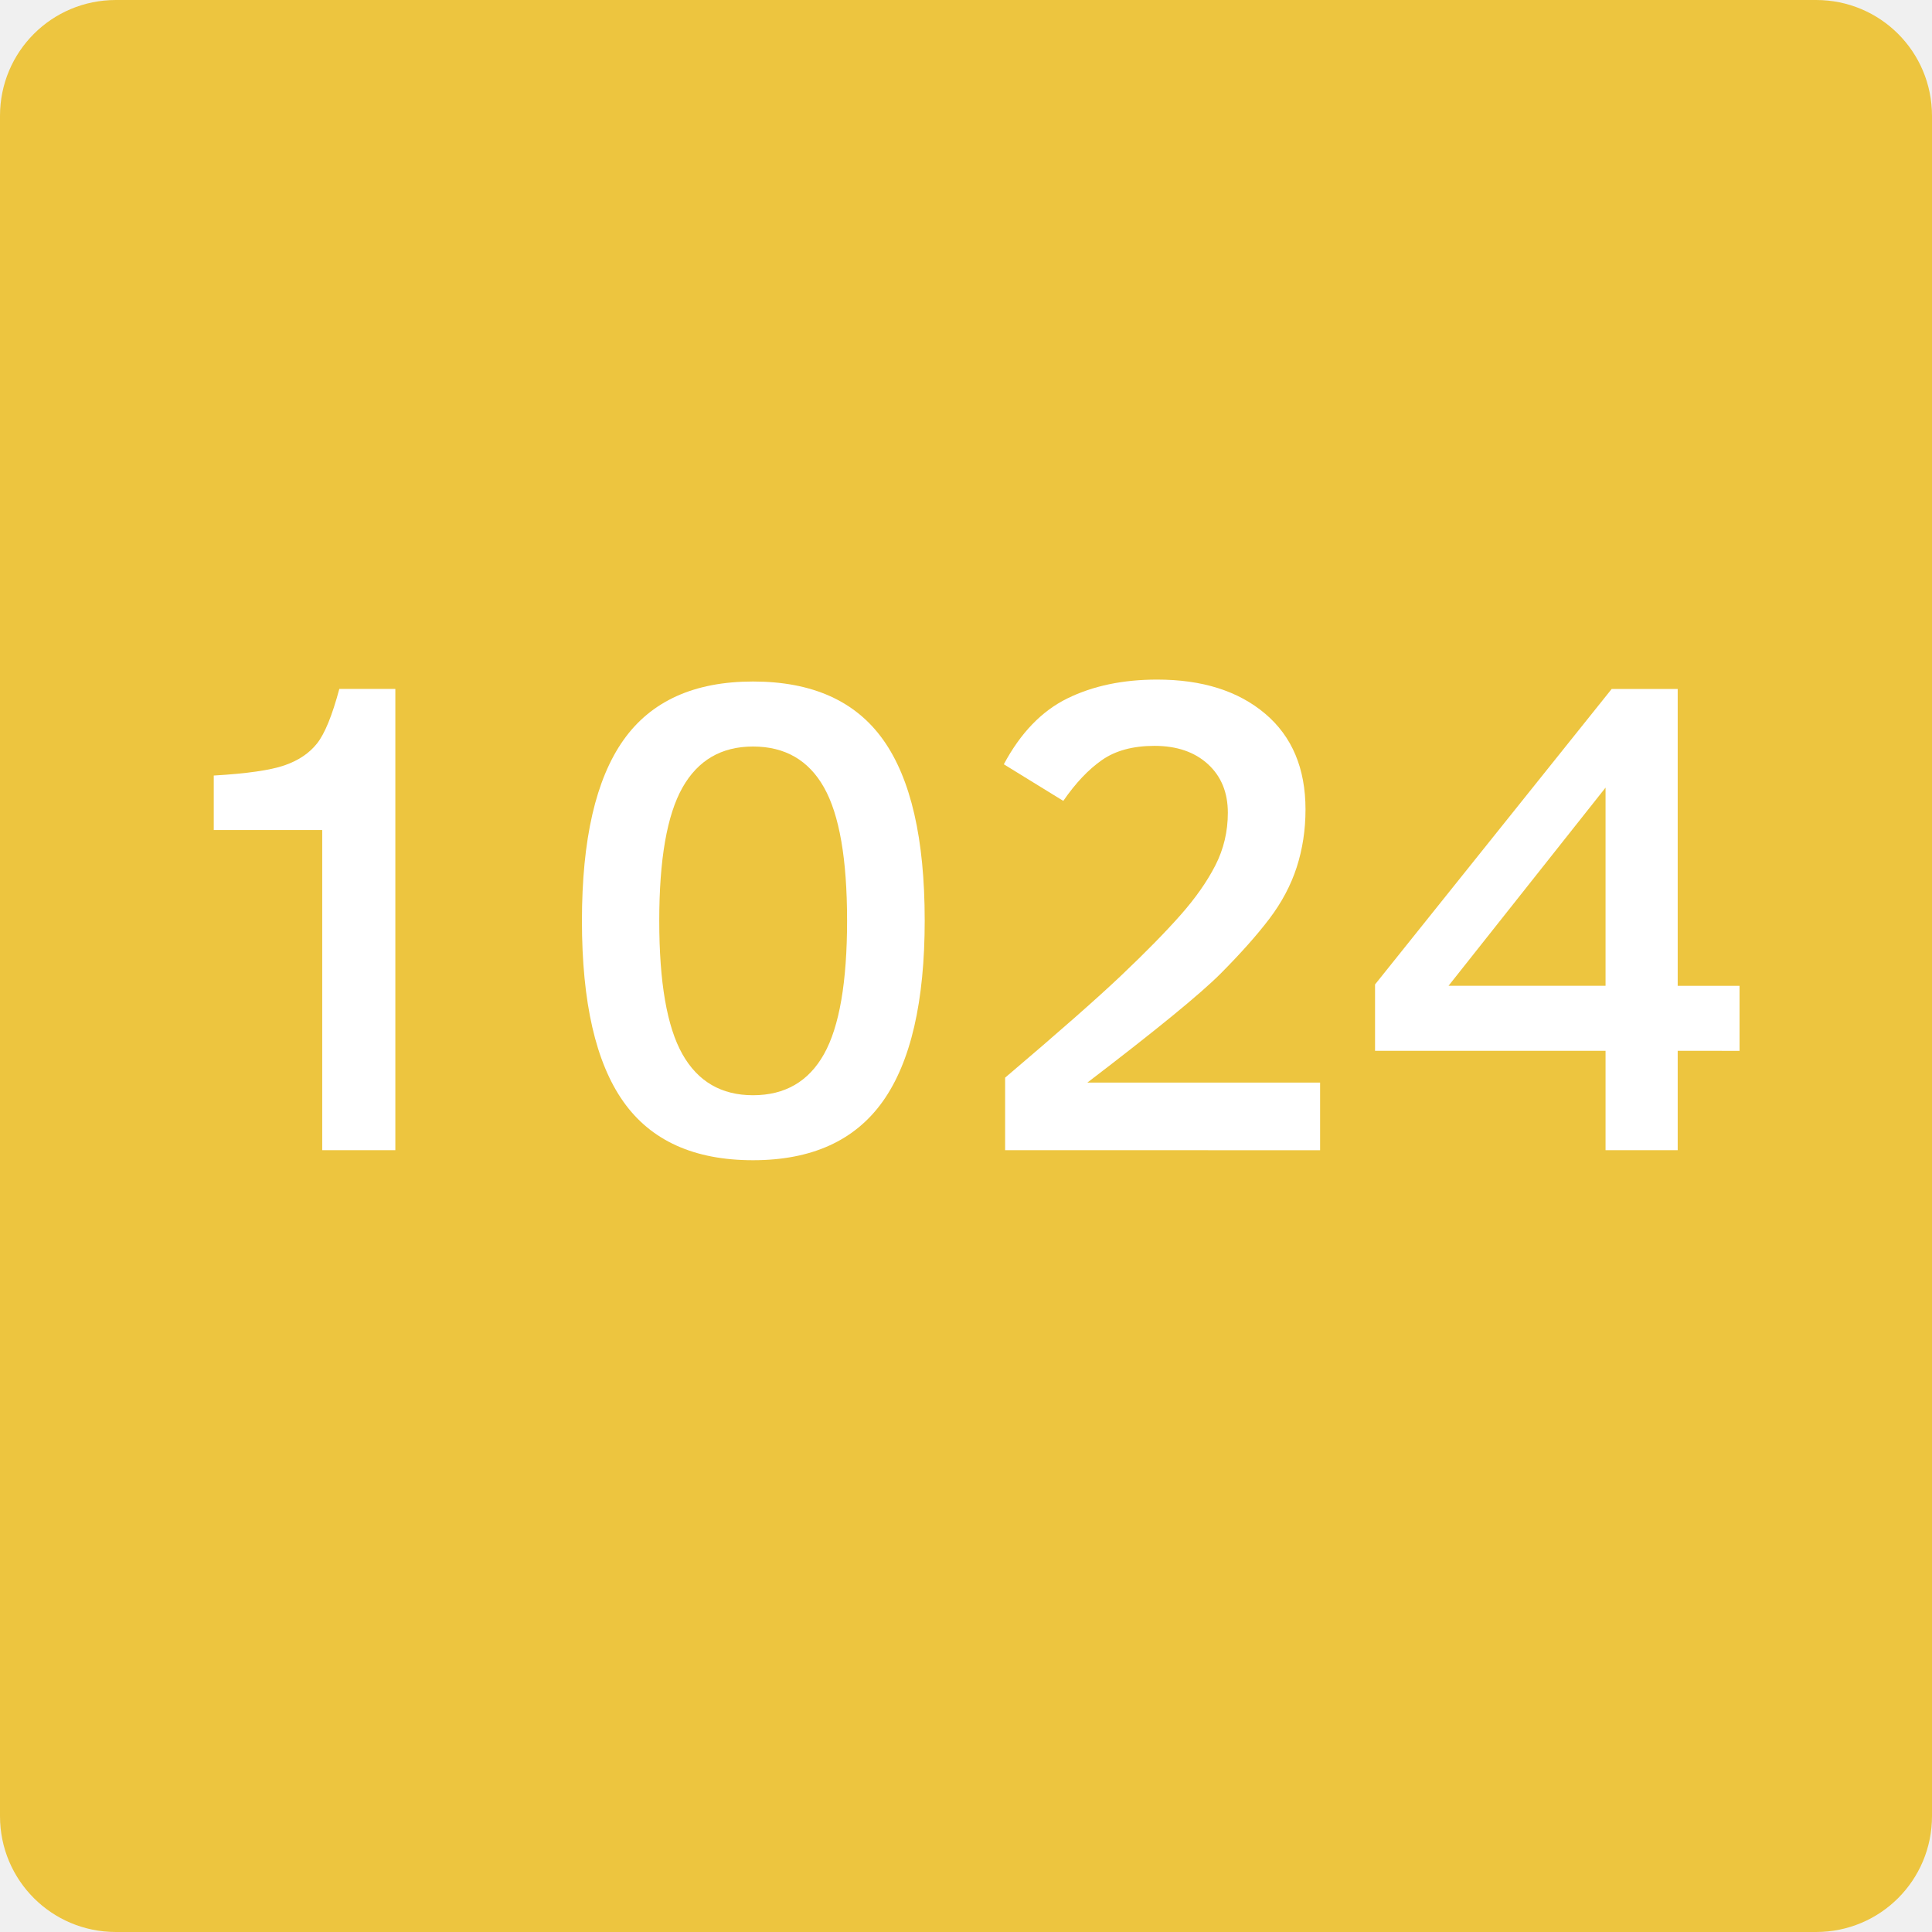
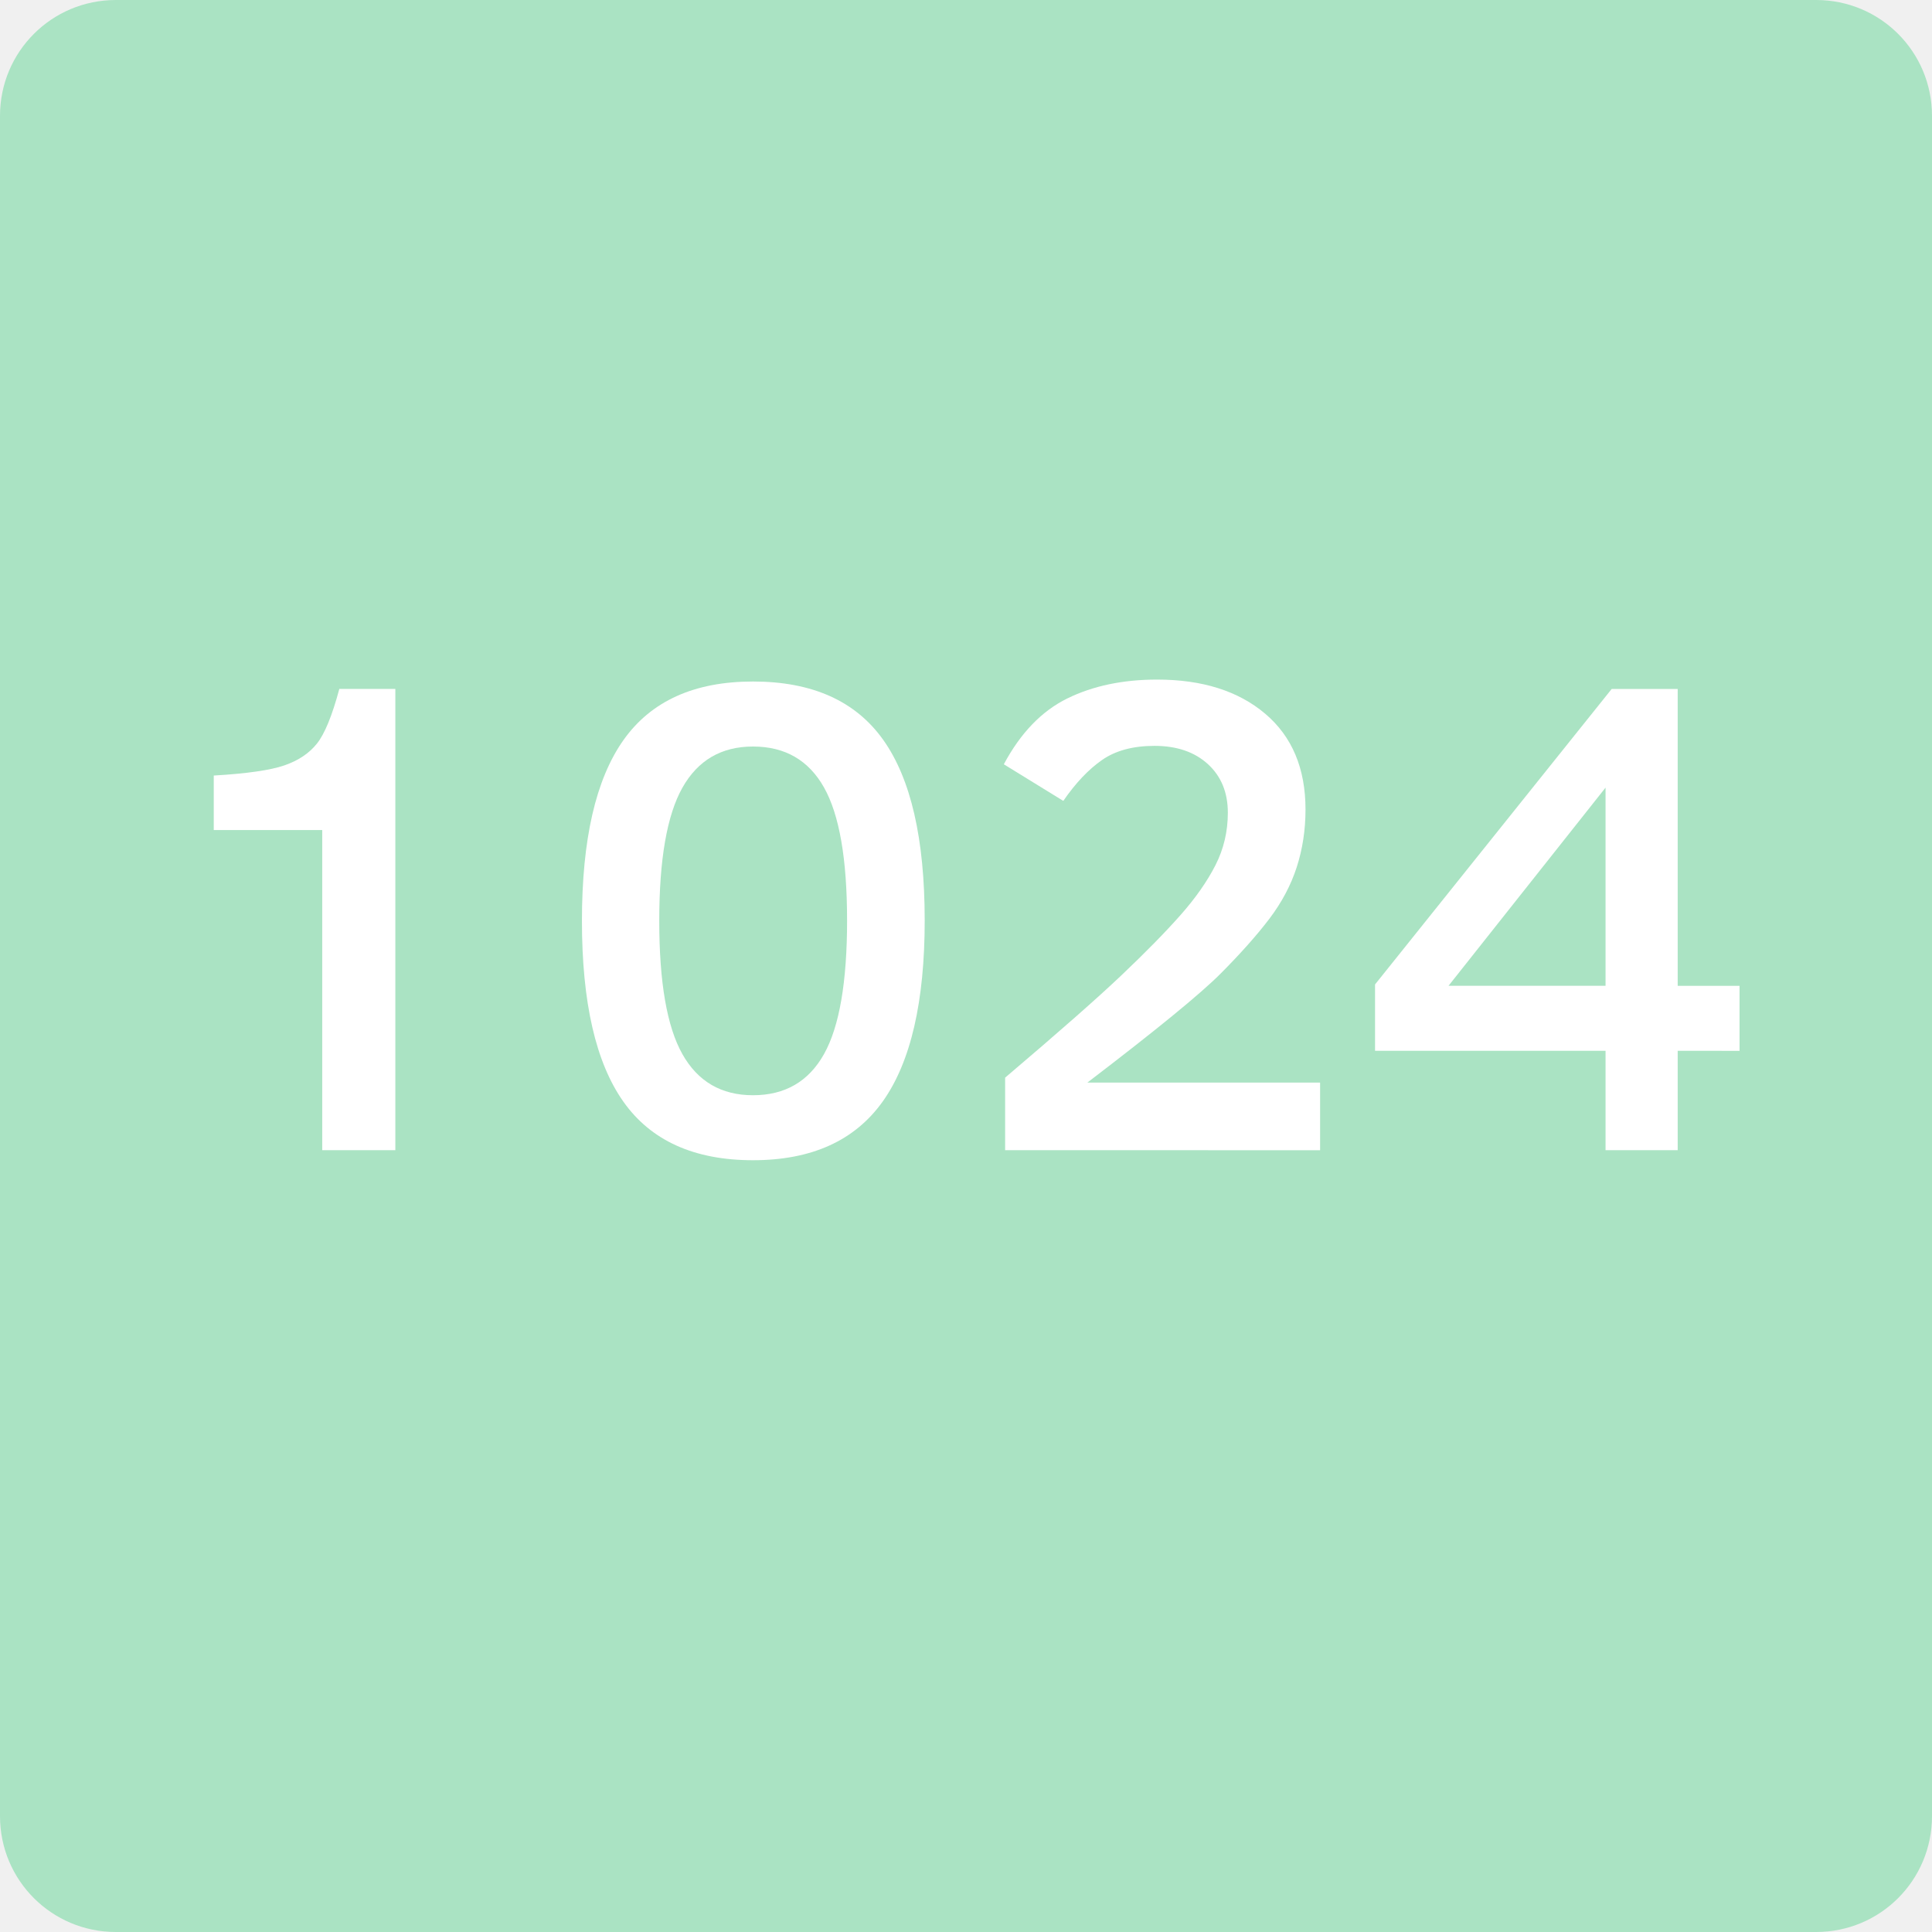
<svg xmlns="http://www.w3.org/2000/svg" version="1.2" width="100" height="100" id="svg2">
  <defs id="defs15" />
  <g id="g4">
    </g>
  <g id="g8">
-     <path d="m 6,0 88,0 c 3.324,0 6,2.676 6,6 l 0,88 c 0,3.324 -2.676,6 -6,6 L 6,100 C 2.676,100 0,97.324 0,94 L 0,6 C 0,2.676 2.676,0 6,0 z" id="svg_10" style="fill:#edc53f" />
+     <path d="m 6,0 88,0 c 3.324,0 6,2.676 6,6 l 0,88 c 0,3.324 -2.676,6 -6,6 L 6,100 C 2.676,100 0,97.324 0,94 L 0,6 C 0,2.676 2.676,0 6,0 z" id="svg_10" style="fill:#aae3c3" />
  </g>
  <flowRoot transform="translate(1.498108,29.81234)" id="flowRoot2994" xml:space="preserve" style="font-size:40px;font-style:normal;font-weight:normal;line-height:125%;letter-spacing:0px;word-spacing:0px;fill:#ffffff;fill-opacity:1;stroke:none;font-family:Sans">
    <flowRegion id="flowRegion2993">
      <rect width="102.542" height="103.814" x="-1.059" y="-1.483" id="rect2995" />
    </flowRegion>
    <flowPara id="flowPara2997" />
  </flowRoot>
  <g id="text2996" style="font-size:35px;font-style:normal;font-variant:normal;font-weight:normal;font-stretch:normal;line-height:125%;letter-spacing:0px;word-spacing:0px;fill:#ffffff;fill-opacity:1;stroke:none;font-family:Clear Sans;-inkscape-font-specification:Clear Sans">
    <path d="m 16.678,59.534 0,-16.572 -5.614,0 0,-2.82 c 1.713,-0.1 2.932,-0.276 3.656,-0.526 0.724,-0.25 1.286,-0.627 1.687,-1.131 0.401,-0.504 0.786,-1.446 1.156,-2.826 l 2.9,0 0,23.875 z" id="path3769" style="font-weight:bold;fill:#ffffff" />
    <path d="m 47.863,47.631 c -2e-5,4.21 -0.721,7.333 -2.164,9.368 -1.443,2.036 -3.684,3.054 -6.724,3.054 -3.044,0 -5.281,-1.011 -6.71,-3.033 -1.429,-2.022 -2.144,-5.141 -2.144,-9.356 -2e-6,-4.211 0.715,-7.329 2.146,-9.353 1.431,-2.024 3.667,-3.036 6.708,-3.036 3.062,2.4e-5 5.309,1.007 6.74,3.02 1.432,2.013 2.147,5.125 2.147,9.336 z m -4.019,0 c -1.6e-5,-3.17 -0.398,-5.461 -1.194,-6.873 -0.796,-1.412 -2.021,-2.118 -3.675,-2.118 -1.636,2.1e-5 -2.853,0.71 -3.653,2.13 -0.8,1.42 -1.2,3.718 -1.199,6.895 -6e-6,3.18 0.399,5.479 1.198,6.897 0.799,1.418 2.017,2.127 3.655,2.127 1.656,3e-6 2.881,-0.711 3.676,-2.132 0.795,-1.421 1.193,-3.73 1.193,-6.926 z" id="path3771" style="font-weight:bold;fill:#ffffff" />
    <path d="m 52.025,59.534 0,-3.755 c 2.783,-2.363 4.797,-4.135 6.041,-5.318 1.245,-1.183 2.256,-2.214 3.034,-3.094 0.778,-0.88 1.381,-1.74 1.81,-2.581 0.429,-0.841 0.643,-1.747 0.643,-2.718 -1.4e-5,-1.05 -0.345,-1.89 -1.034,-2.519 -0.69,-0.629 -1.611,-0.943 -2.763,-0.943 -1.11,2.1e-5 -2.016,0.244 -2.716,0.732 -0.701,0.488 -1.369,1.194 -2.004,2.116 l -3.078,-1.895 c 0.866,-1.621 1.962,-2.757 3.287,-3.408 1.326,-0.651 2.874,-0.976 4.646,-0.976 2.338,2.5e-5 4.203,0.589 5.595,1.767 1.391,1.178 2.087,2.831 2.087,4.958 -1.8e-5,1.051 -0.152,2.045 -0.454,2.983 -0.303,0.937 -0.777,1.83 -1.421,2.678 -0.644,0.848 -1.485,1.792 -2.52,2.833 -1.036,1.041 -3.335,2.922 -6.898,5.642 l 12.048,0 0,3.499 z" id="path3773" style="font-weight:bold;fill:#ffffff" />
    <path d="m 86.837,54.39 0,5.144 -3.734,0 0,-5.144 -11.931,0 0,-3.435 12.249,-15.295 3.416,0 0,15.366 3.201,0 0,3.365 z m -3.734,-13.623 -8.128,10.258 8.128,0 z" id="path3775" style="font-weight:bold;fill:#ffffff" />
  </g>
</svg>
